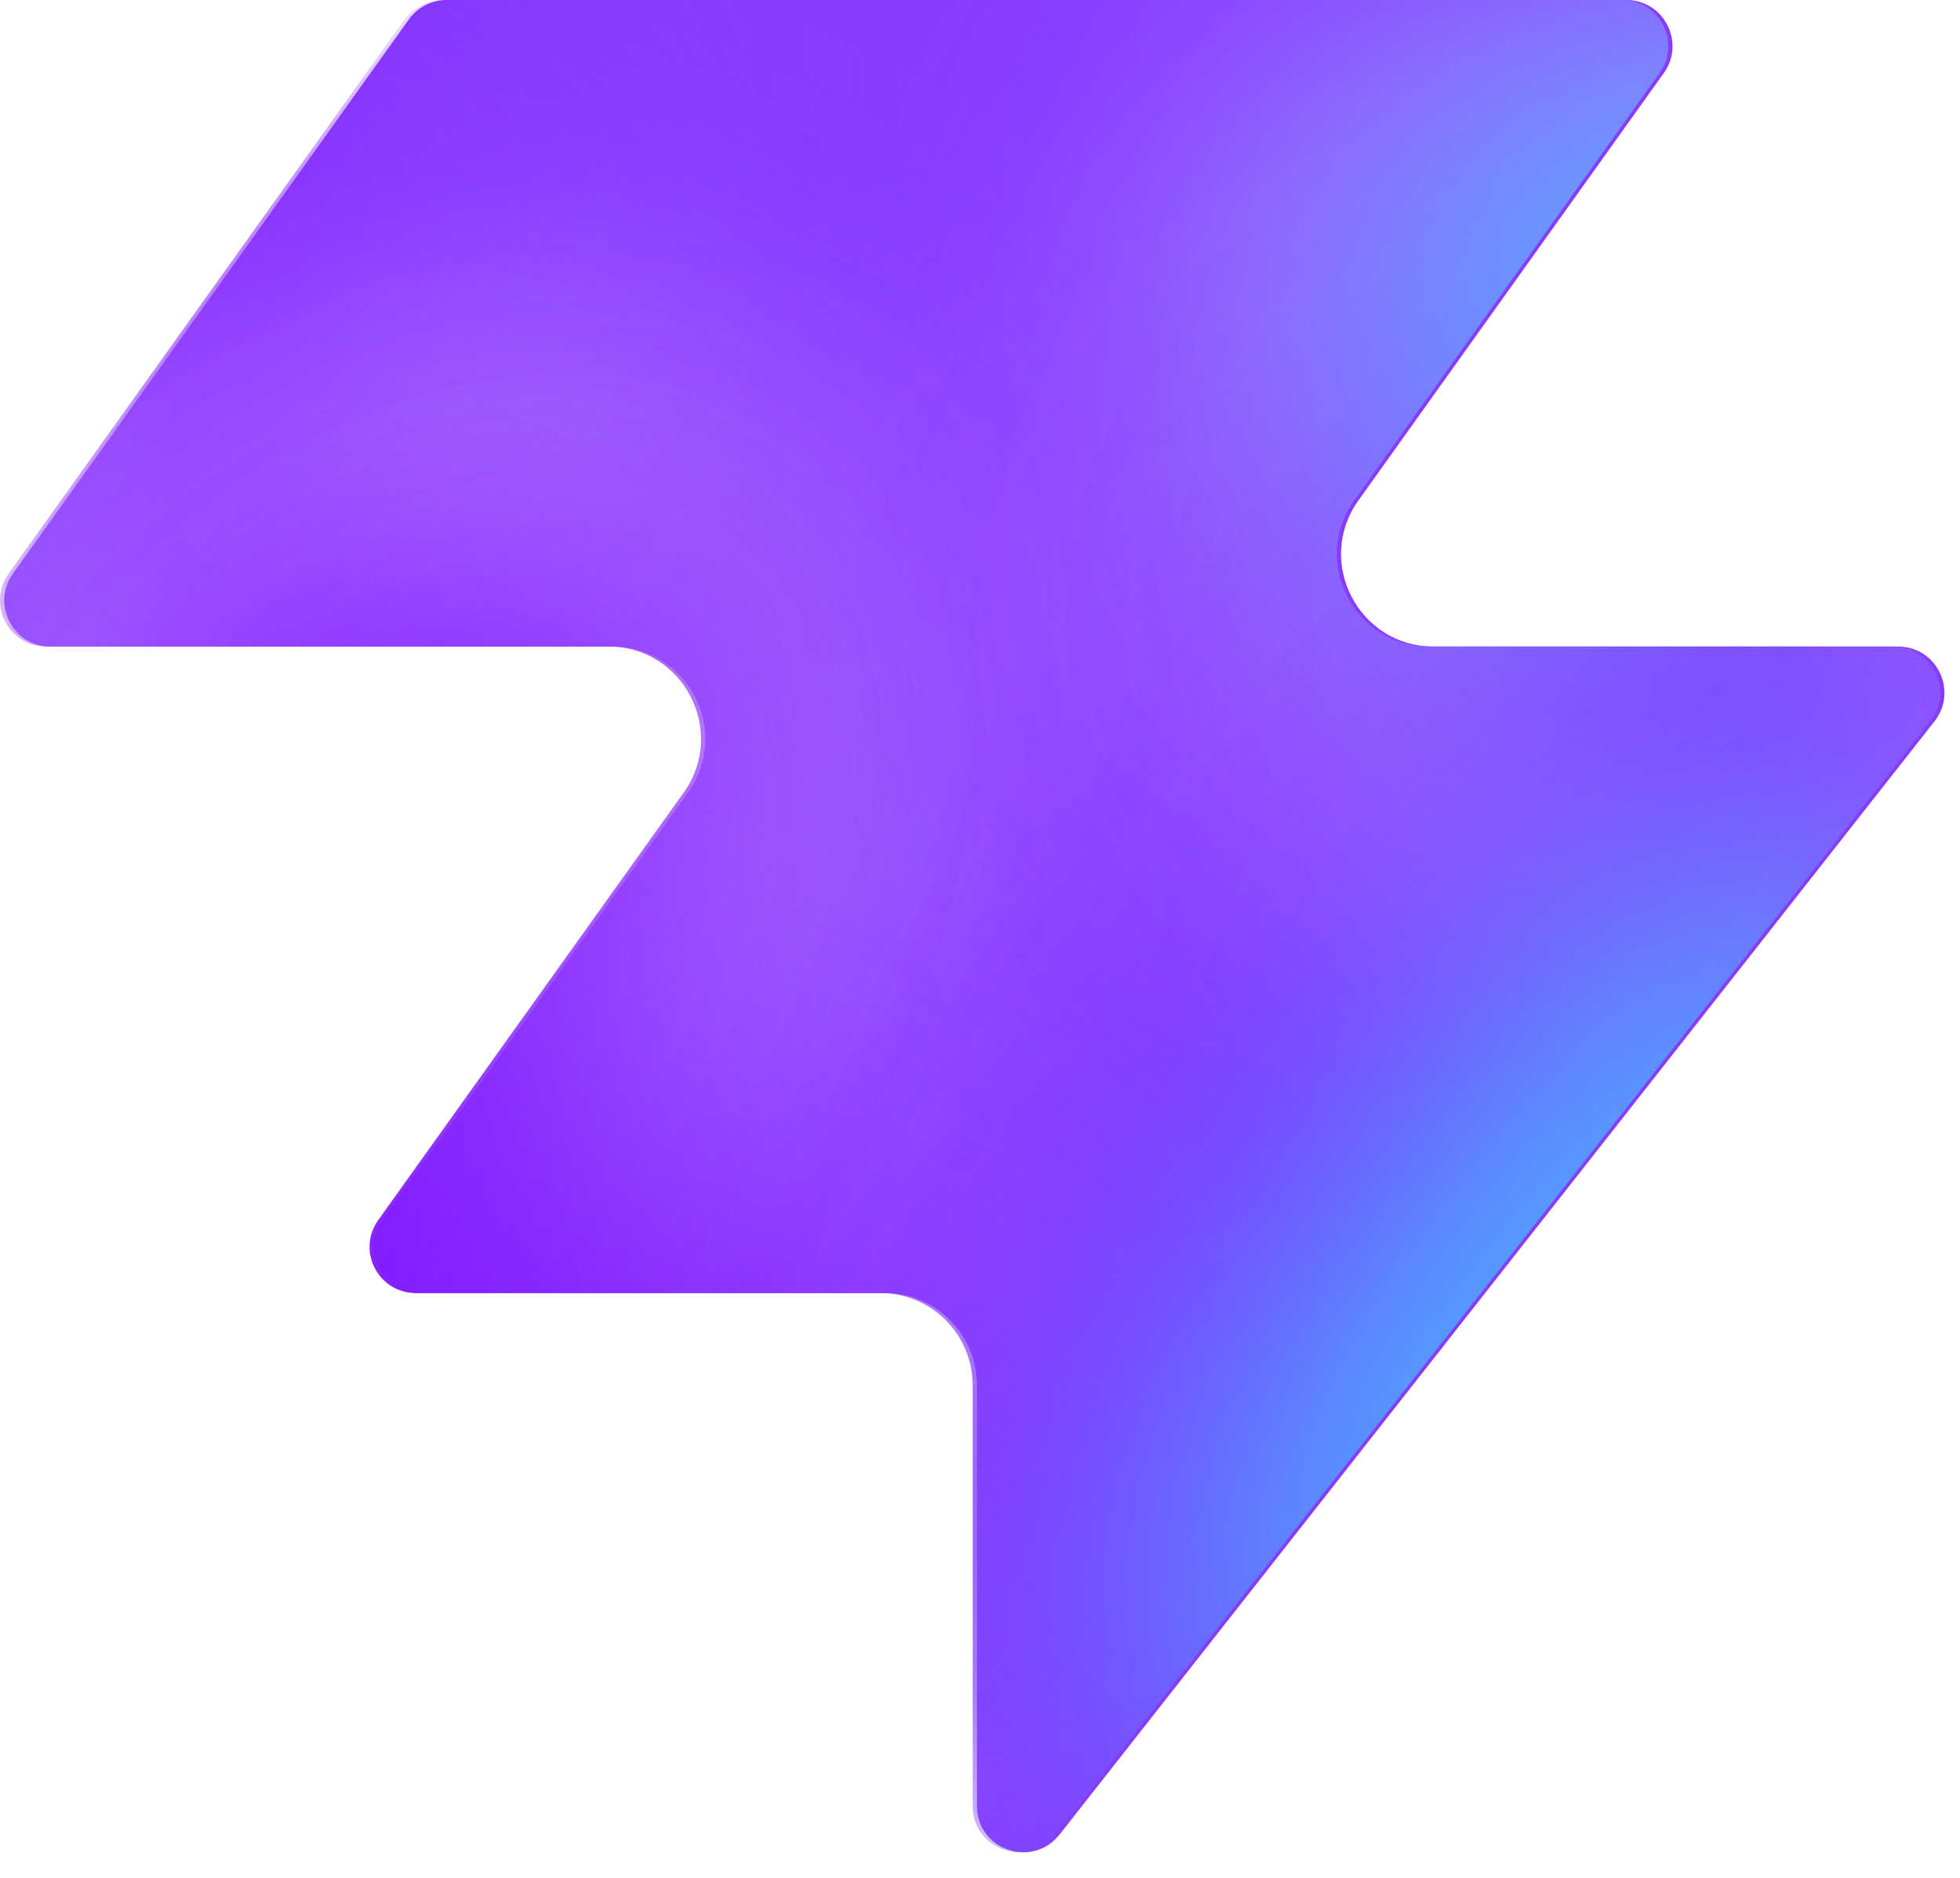
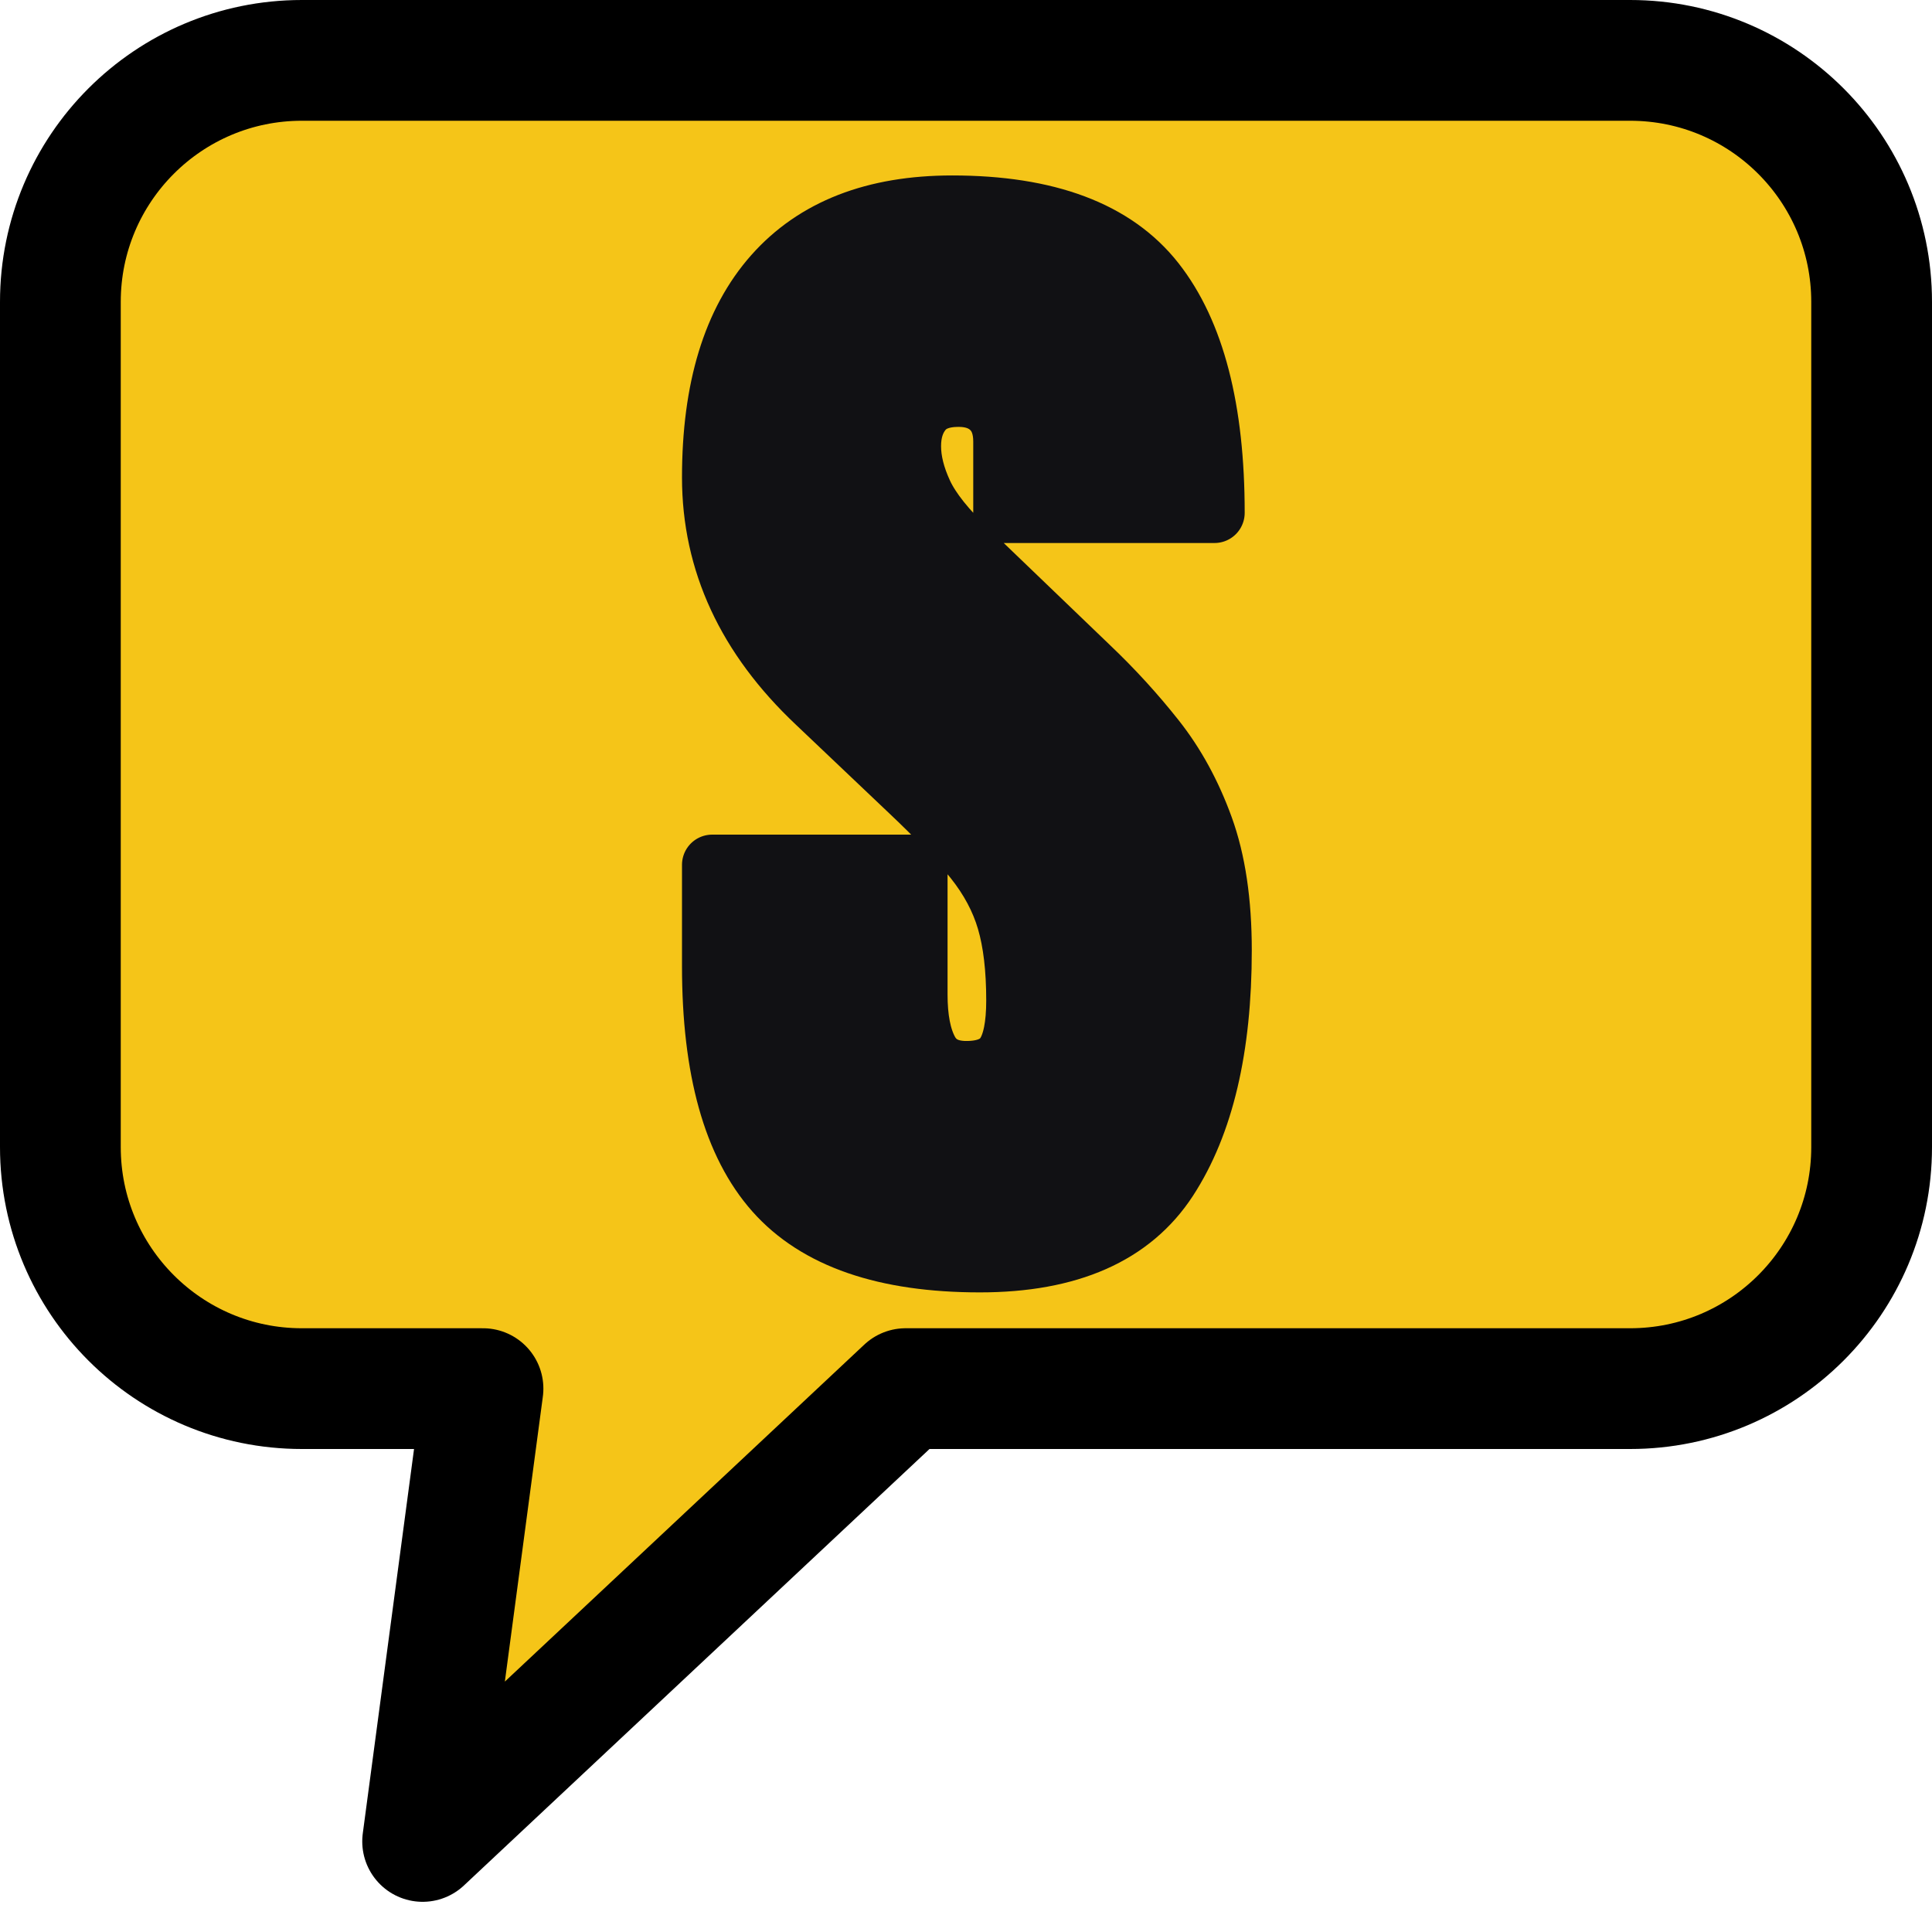
- <svg xmlns="http://www.w3.org/2000/svg" width="48" height="46" fill="none" viewBox="0 0 48 46">
-   <path fill="#863bff" d="M25.946 44.938c-.664.845-2.021.375-2.021-.698V33.937a2.26 2.26 0 0 0-2.262-2.262H10.287c-.92 0-1.456-1.04-.92-1.788l7.48-10.471c1.07-1.497 0-3.578-1.842-3.578H1.237c-.92 0-1.456-1.04-.92-1.788L10.013.474c.214-.297.556-.474.92-.474h28.894c.92 0 1.456 1.04.92 1.788l-7.48 10.471c-1.07 1.498 0 3.579 1.842 3.579h11.377c.943 0 1.473 1.088.89 1.83L25.947 44.94z" style="fill:#863bff;fill:color(display-p3 .525 .23 1);fill-opacity:1" />
-   <mask id="a" width="48" height="46" x="0" y="0" maskUnits="userSpaceOnUse" style="mask-type:alpha">
-     <path fill="#000" d="M25.842 44.938c-.664.844-2.021.375-2.021-.698V33.937a2.26 2.26 0 0 0-2.262-2.262H10.183c-.92 0-1.456-1.04-.92-1.788l7.48-10.471c1.07-1.498 0-3.579-1.842-3.579H1.133c-.92 0-1.456-1.04-.92-1.787L9.91.473c.214-.297.556-.474.92-.474h28.894c.92 0 1.456 1.04.92 1.788l-7.48 10.471c-1.07 1.498 0 3.578 1.842 3.578h11.377c.943 0 1.473 1.088.89 1.832L25.843 44.94z" style="fill:#000;fill-opacity:1" />
-   </mask>
-   <g mask="url(#a)">
-     <g filter="url(#b)">
-       <ellipse cx="5.508" cy="14.704" fill="#ede6ff" rx="5.508" ry="14.704" style="fill:#ede6ff;fill:color(display-p3 .927 .903 1);fill-opacity:1" transform="matrix(.00324 1 1 -.00324 -4.47 31.516)" />
-     </g>
-     <g filter="url(#c)">
-       <ellipse cx="10.399" cy="29.851" fill="#ede6ff" rx="10.399" ry="29.851" style="fill:#ede6ff;fill:color(display-p3 .927 .903 1);fill-opacity:1" transform="matrix(.00324 1 1 -.00324 -39.328 7.883)" />
-     </g>
-     <g filter="url(#d)">
-       <ellipse cx="5.508" cy="30.487" fill="#7e14ff" rx="5.508" ry="30.487" style="fill:#7e14ff;fill:color(display-p3 .492 .077 1);fill-opacity:1" transform="rotate(89.814 -25.913 -14.639)scale(1 -1)" />
-     </g>
-     <g filter="url(#e)">
-       <ellipse cx="5.508" cy="30.599" fill="#7e14ff" rx="5.508" ry="30.599" style="fill:#7e14ff;fill:color(display-p3 .492 .077 1);fill-opacity:1" transform="rotate(89.814 -32.644 -3.334)scale(1 -1)" />
-     </g>
-     <g filter="url(#f)">
-       <ellipse cx="5.508" cy="30.599" fill="#7e14ff" rx="5.508" ry="30.599" style="fill:#7e14ff;fill:color(display-p3 .492 .077 1);fill-opacity:1" transform="matrix(.00324 1 1 -.00324 -34.34 30.47)" />
-     </g>
-     <g filter="url(#g)">
-       <ellipse cx="14.072" cy="22.078" fill="#ede6ff" rx="14.072" ry="22.078" style="fill:#ede6ff;fill:color(display-p3 .927 .903 1);fill-opacity:1" transform="rotate(93.35 24.506 48.493)scale(-1 1)" />
-     </g>
-     <g filter="url(#h)">
-       <ellipse cx="3.47" cy="21.501" fill="#7e14ff" rx="3.47" ry="21.501" style="fill:#7e14ff;fill:color(display-p3 .492 .077 1);fill-opacity:1" transform="rotate(89.009 28.708 47.59)scale(-1 1)" />
-     </g>
-     <g filter="url(#i)">
-       <ellipse cx="3.47" cy="21.501" fill="#7e14ff" rx="3.47" ry="21.501" style="fill:#7e14ff;fill:color(display-p3 .492 .077 1);fill-opacity:1" transform="rotate(89.009 28.708 47.59)scale(-1 1)" />
-     </g>
-     <g filter="url(#j)">
-       <ellipse cx=".387" cy="8.972" fill="#7e14ff" rx="4.407" ry="29.108" style="fill:#7e14ff;fill:color(display-p3 .492 .077 1);fill-opacity:1" transform="rotate(39.51 .387 8.972)" />
-     </g>
-     <g filter="url(#k)">
-       <ellipse cx="47.523" cy="-6.092" fill="#7e14ff" rx="4.407" ry="29.108" style="fill:#7e14ff;fill:color(display-p3 .492 .077 1);fill-opacity:1" transform="rotate(37.892 47.523 -6.092)" />
-     </g>
-     <g filter="url(#l)">
-       <ellipse cx="41.412" cy="6.333" fill="#47bfff" rx="5.971" ry="9.665" style="fill:#47bfff;fill:color(display-p3 .28 .748 1);fill-opacity:1" transform="rotate(37.892 41.412 6.333)" />
-     </g>
-     <g filter="url(#m)">
-       <ellipse cx="-1.879" cy="38.332" fill="#7e14ff" rx="4.407" ry="29.108" style="fill:#7e14ff;fill:color(display-p3 .492 .077 1);fill-opacity:1" transform="rotate(37.892 -1.88 38.332)" />
-     </g>
-     <g filter="url(#n)">
-       <ellipse cx="-1.879" cy="38.332" fill="#7e14ff" rx="4.407" ry="29.108" style="fill:#7e14ff;fill:color(display-p3 .492 .077 1);fill-opacity:1" transform="rotate(37.892 -1.88 38.332)" />
-     </g>
-     <g filter="url(#o)">
-       <ellipse cx="35.651" cy="29.907" fill="#7e14ff" rx="4.407" ry="29.108" style="fill:#7e14ff;fill:color(display-p3 .492 .077 1);fill-opacity:1" transform="rotate(37.892 35.651 29.907)" />
-     </g>
-     <g filter="url(#p)">
-       <ellipse cx="38.418" cy="32.4" fill="#47bfff" rx="5.971" ry="15.297" style="fill:#47bfff;fill:color(display-p3 .28 .748 1);fill-opacity:1" transform="rotate(37.892 38.418 32.4)" />
-     </g>
-   </g>
-   <defs>
-     <filter id="b" width="60.045" height="41.654" x="-19.77" y="16.149" color-interpolation-filters="sRGB" filterUnits="userSpaceOnUse">
-       <feFlood flood-opacity="0" result="BackgroundImageFix" />
-       <feBlend in="SourceGraphic" in2="BackgroundImageFix" result="shape" />
-       <feGaussianBlur result="effect1_foregroundBlur_2002_17158" stdDeviation="7.659" />
-     </filter>
-     <filter id="c" width="90.34" height="51.437" x="-54.613" y="-7.533" color-interpolation-filters="sRGB" filterUnits="userSpaceOnUse">
-       <feFlood flood-opacity="0" result="BackgroundImageFix" />
-       <feBlend in="SourceGraphic" in2="BackgroundImageFix" result="shape" />
-       <feGaussianBlur result="effect1_foregroundBlur_2002_17158" stdDeviation="7.659" />
-     </filter>
-     <filter id="d" width="79.355" height="29.4" x="-49.64" y="2.03" color-interpolation-filters="sRGB" filterUnits="userSpaceOnUse">
-       <feFlood flood-opacity="0" result="BackgroundImageFix" />
-       <feBlend in="SourceGraphic" in2="BackgroundImageFix" result="shape" />
-       <feGaussianBlur result="effect1_foregroundBlur_2002_17158" stdDeviation="4.596" />
-     </filter>
-     <filter id="e" width="79.579" height="29.4" x="-45.045" y="20.029" color-interpolation-filters="sRGB" filterUnits="userSpaceOnUse">
-       <feFlood flood-opacity="0" result="BackgroundImageFix" />
-       <feBlend in="SourceGraphic" in2="BackgroundImageFix" result="shape" />
-       <feGaussianBlur result="effect1_foregroundBlur_2002_17158" stdDeviation="4.596" />
-     </filter>
-     <filter id="f" width="79.579" height="29.4" x="-43.513" y="21.178" color-interpolation-filters="sRGB" filterUnits="userSpaceOnUse">
-       <feFlood flood-opacity="0" result="BackgroundImageFix" />
-       <feBlend in="SourceGraphic" in2="BackgroundImageFix" result="shape" />
-       <feGaussianBlur result="effect1_foregroundBlur_2002_17158" stdDeviation="4.596" />
-     </filter>
-     <filter id="g" width="74.749" height="58.852" x="15.756" y="-17.901" color-interpolation-filters="sRGB" filterUnits="userSpaceOnUse">
-       <feFlood flood-opacity="0" result="BackgroundImageFix" />
-       <feBlend in="SourceGraphic" in2="BackgroundImageFix" result="shape" />
-       <feGaussianBlur result="effect1_foregroundBlur_2002_17158" stdDeviation="7.659" />
-     </filter>
-     <filter id="h" width="61.377" height="25.362" x="23.548" y="2.284" color-interpolation-filters="sRGB" filterUnits="userSpaceOnUse">
-       <feFlood flood-opacity="0" result="BackgroundImageFix" />
-       <feBlend in="SourceGraphic" in2="BackgroundImageFix" result="shape" />
-       <feGaussianBlur result="effect1_foregroundBlur_2002_17158" stdDeviation="4.596" />
-     </filter>
-     <filter id="i" width="61.377" height="25.362" x="23.548" y="2.284" color-interpolation-filters="sRGB" filterUnits="userSpaceOnUse">
-       <feFlood flood-opacity="0" result="BackgroundImageFix" />
-       <feBlend in="SourceGraphic" in2="BackgroundImageFix" result="shape" />
-       <feGaussianBlur result="effect1_foregroundBlur_2002_17158" stdDeviation="4.596" />
-     </filter>
-     <filter id="j" width="56.045" height="63.649" x="-27.636" y="-22.853" color-interpolation-filters="sRGB" filterUnits="userSpaceOnUse">
-       <feFlood flood-opacity="0" result="BackgroundImageFix" />
-       <feBlend in="SourceGraphic" in2="BackgroundImageFix" result="shape" />
-       <feGaussianBlur result="effect1_foregroundBlur_2002_17158" stdDeviation="4.596" />
-     </filter>
-     <filter id="k" width="54.814" height="64.646" x="20.116" y="-38.415" color-interpolation-filters="sRGB" filterUnits="userSpaceOnUse">
-       <feFlood flood-opacity="0" result="BackgroundImageFix" />
-       <feBlend in="SourceGraphic" in2="BackgroundImageFix" result="shape" />
-       <feGaussianBlur result="effect1_foregroundBlur_2002_17158" stdDeviation="4.596" />
-     </filter>
-     <filter id="l" width="33.541" height="35.313" x="24.641" y="-11.323" color-interpolation-filters="sRGB" filterUnits="userSpaceOnUse">
-       <feFlood flood-opacity="0" result="BackgroundImageFix" />
-       <feBlend in="SourceGraphic" in2="BackgroundImageFix" result="shape" />
-       <feGaussianBlur result="effect1_foregroundBlur_2002_17158" stdDeviation="4.596" />
-     </filter>
-     <filter id="m" width="54.814" height="64.646" x="-29.286" y="6.009" color-interpolation-filters="sRGB" filterUnits="userSpaceOnUse">
-       <feFlood flood-opacity="0" result="BackgroundImageFix" />
-       <feBlend in="SourceGraphic" in2="BackgroundImageFix" result="shape" />
-       <feGaussianBlur result="effect1_foregroundBlur_2002_17158" stdDeviation="4.596" />
-     </filter>
-     <filter id="n" width="54.814" height="64.646" x="-29.286" y="6.009" color-interpolation-filters="sRGB" filterUnits="userSpaceOnUse">
-       <feFlood flood-opacity="0" result="BackgroundImageFix" />
-       <feBlend in="SourceGraphic" in2="BackgroundImageFix" result="shape" />
-       <feGaussianBlur result="effect1_foregroundBlur_2002_17158" stdDeviation="4.596" />
-     </filter>
-     <filter id="o" width="54.814" height="64.646" x="8.244" y="-2.416" color-interpolation-filters="sRGB" filterUnits="userSpaceOnUse">
-       <feFlood flood-opacity="0" result="BackgroundImageFix" />
-       <feBlend in="SourceGraphic" in2="BackgroundImageFix" result="shape" />
-       <feGaussianBlur result="effect1_foregroundBlur_2002_17158" stdDeviation="4.596" />
-     </filter>
-     <filter id="p" width="39.409" height="43.623" x="18.713" y="10.588" color-interpolation-filters="sRGB" filterUnits="userSpaceOnUse">
-       <feFlood flood-opacity="0" result="BackgroundImageFix" />
-       <feBlend in="SourceGraphic" in2="BackgroundImageFix" result="shape" />
-       <feGaussianBlur result="effect1_foregroundBlur_2002_17158" stdDeviation="4.596" />
-     </filter>
-   </defs>
+ <svg xmlns="http://www.w3.org/2000/svg" viewBox="0 0 64 64" width="64" height="64">
+   <path d="M10 2h44a8 8 0 0 1 8 8v28a8 8 0 0 1-8 8H30l-16 15 2-15h-6a8 8 0 0 1-8-8V10a8 8 0 0 1 8-8z" fill="#f5c518" stroke="#000" stroke-width="4" stroke-linejoin="round" />
+   <path d="M32.459 41.812Q27.752 41.812 25.672 39.469Q23.592 37.125 23.592 32.008V28.648H30.389V32.945Q30.389 34.137 30.75 34.811Q31.111 35.484 32.01 35.484Q32.947 35.484 33.309 34.938Q33.67 34.391 33.67 33.141Q33.67 31.559 33.357 30.494Q33.045 29.43 32.273 28.463Q31.502 27.496 30.135 26.207L27.049 23.277Q23.592 20.016 23.592 15.816Q23.592 11.422 25.633 9.117Q27.674 6.812 31.541 6.812Q36.268 6.812 38.25 9.332Q40.232 11.852 40.232 16.988H33.24V14.625Q33.24 13.922 32.84 13.531Q32.439 13.141 31.756 13.141Q30.936 13.141 30.555 13.6Q30.174 14.059 30.174 14.781Q30.174 15.504 30.564 16.344Q30.955 17.184 32.107 18.277L36.072 22.086Q37.264 23.219 38.26 24.479Q39.256 25.738 39.861 27.408Q40.467 29.078 40.467 31.48Q40.467 36.324 38.68 39.068Q36.893 41.812 32.459 41.812Z" fill="#111114" stroke="#111114" stroke-width="2" stroke-linejoin="round" />
</svg>
